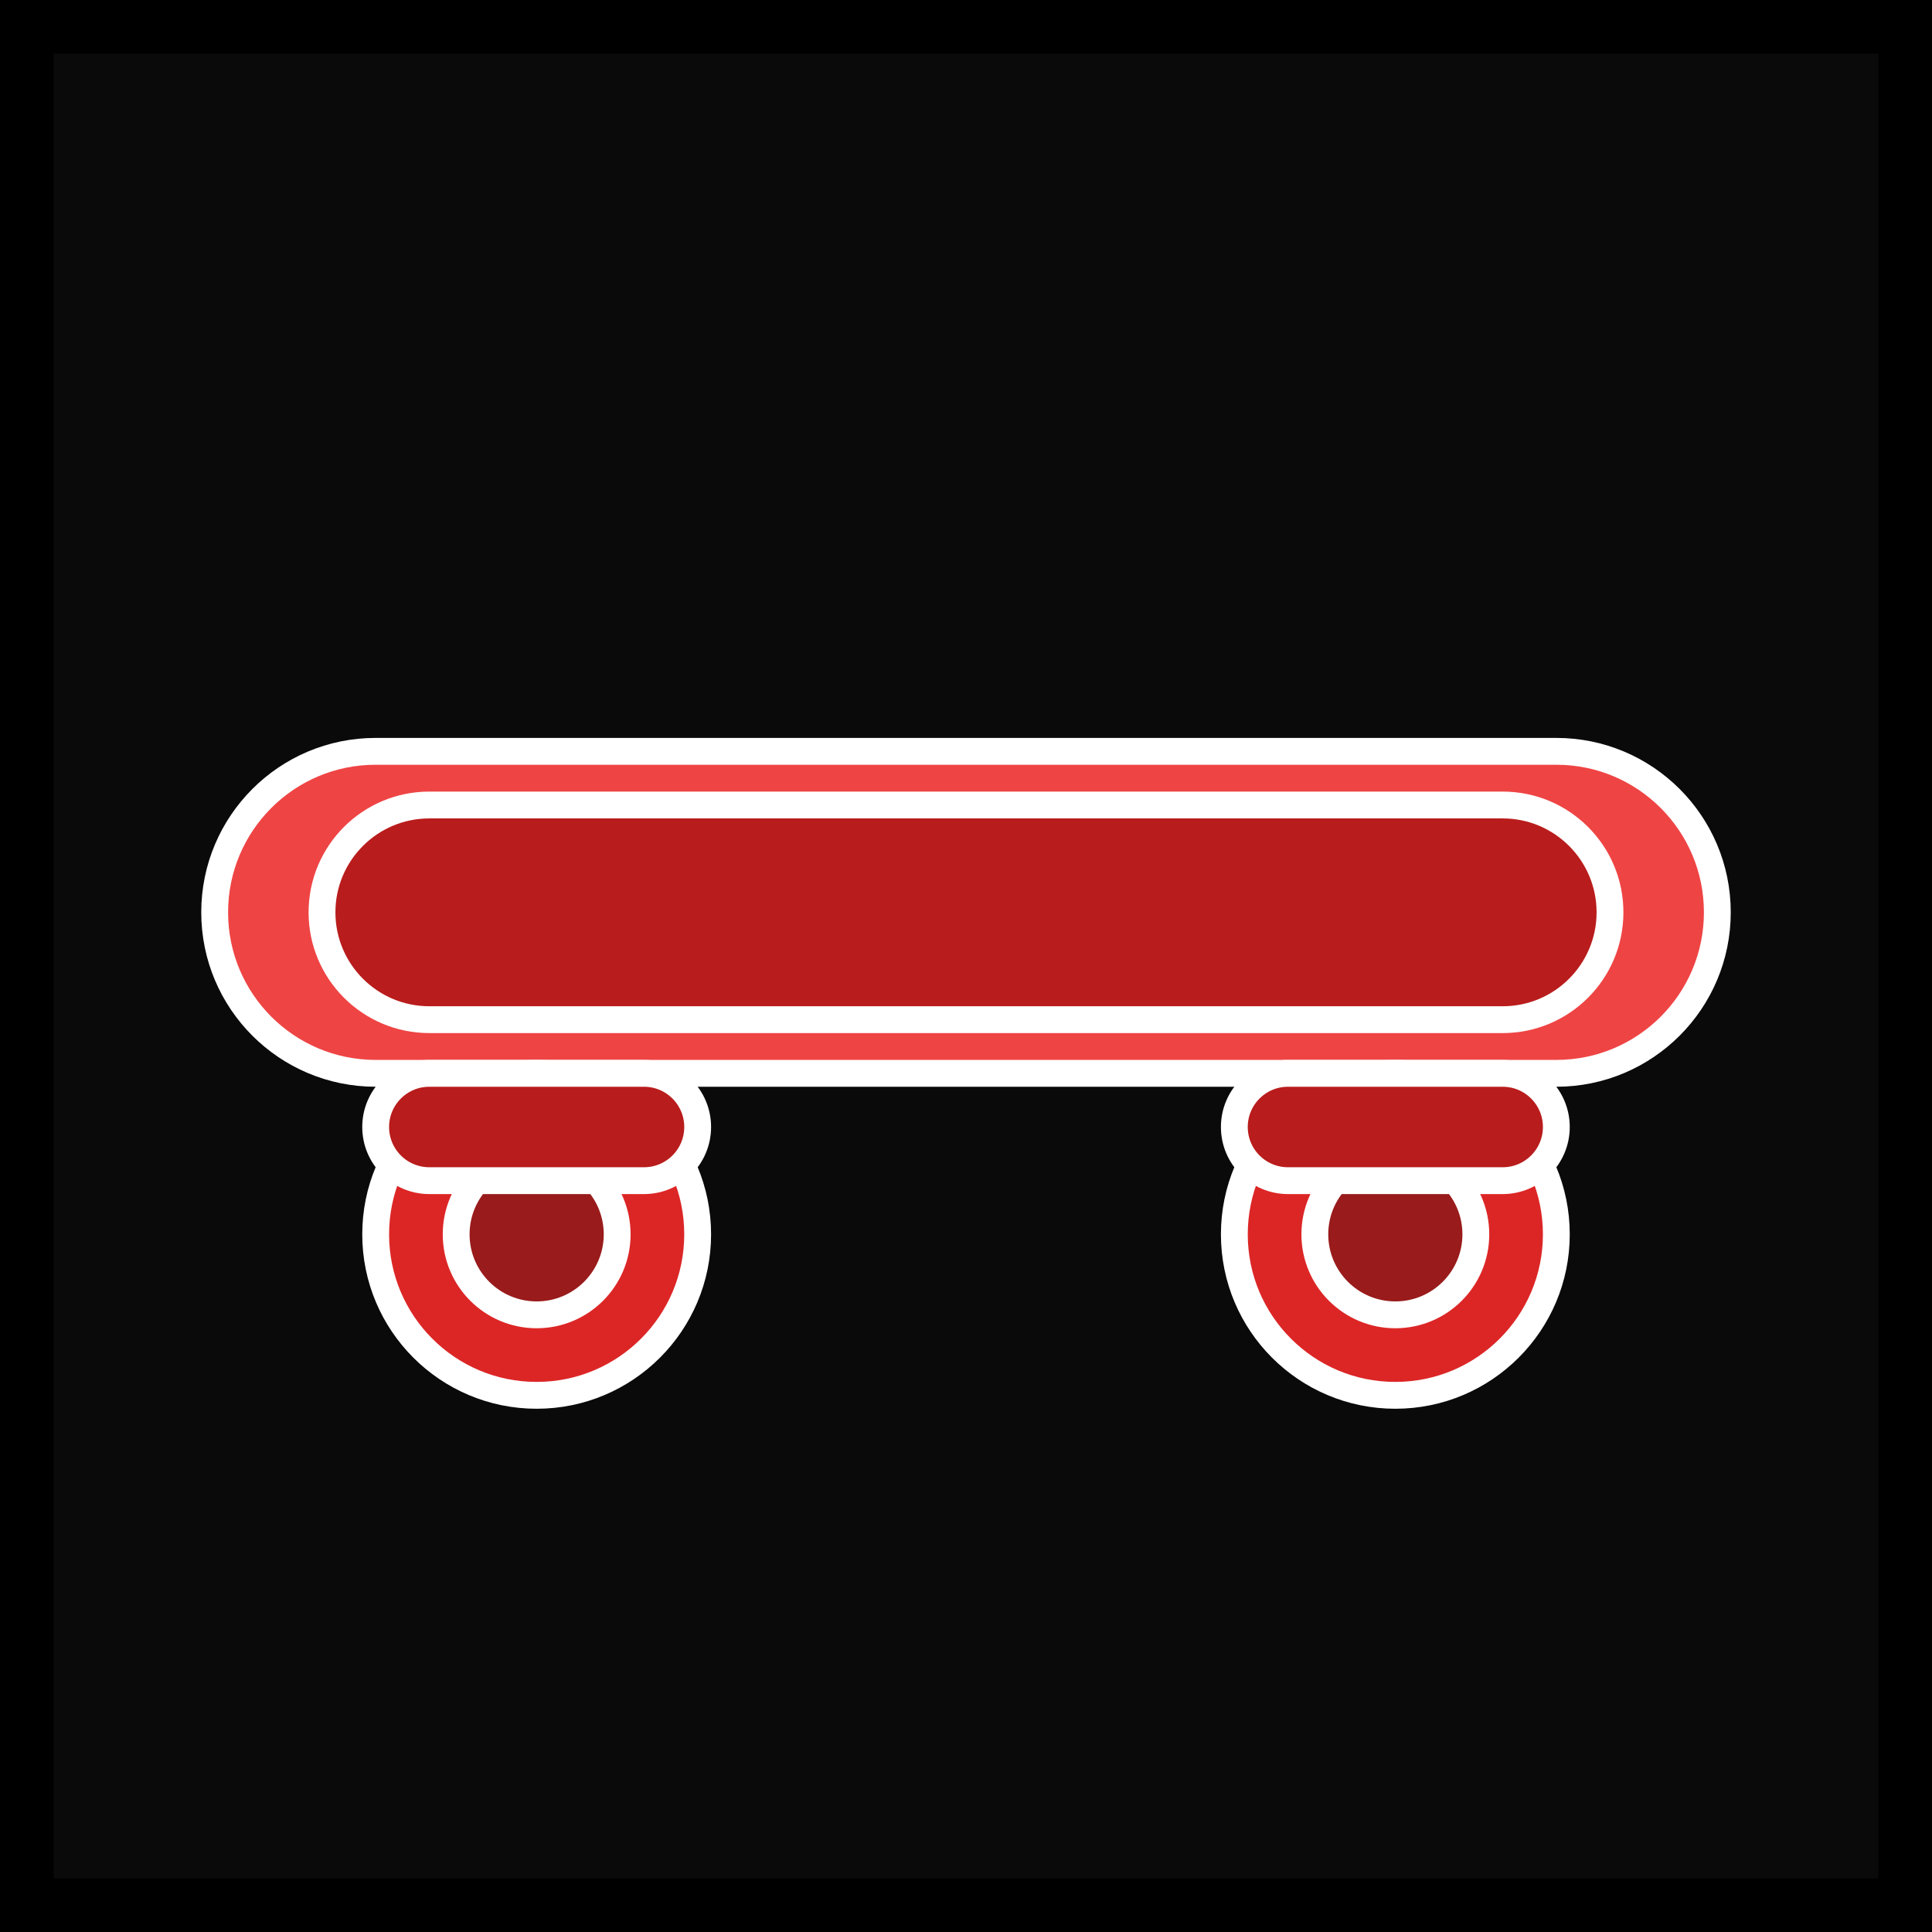
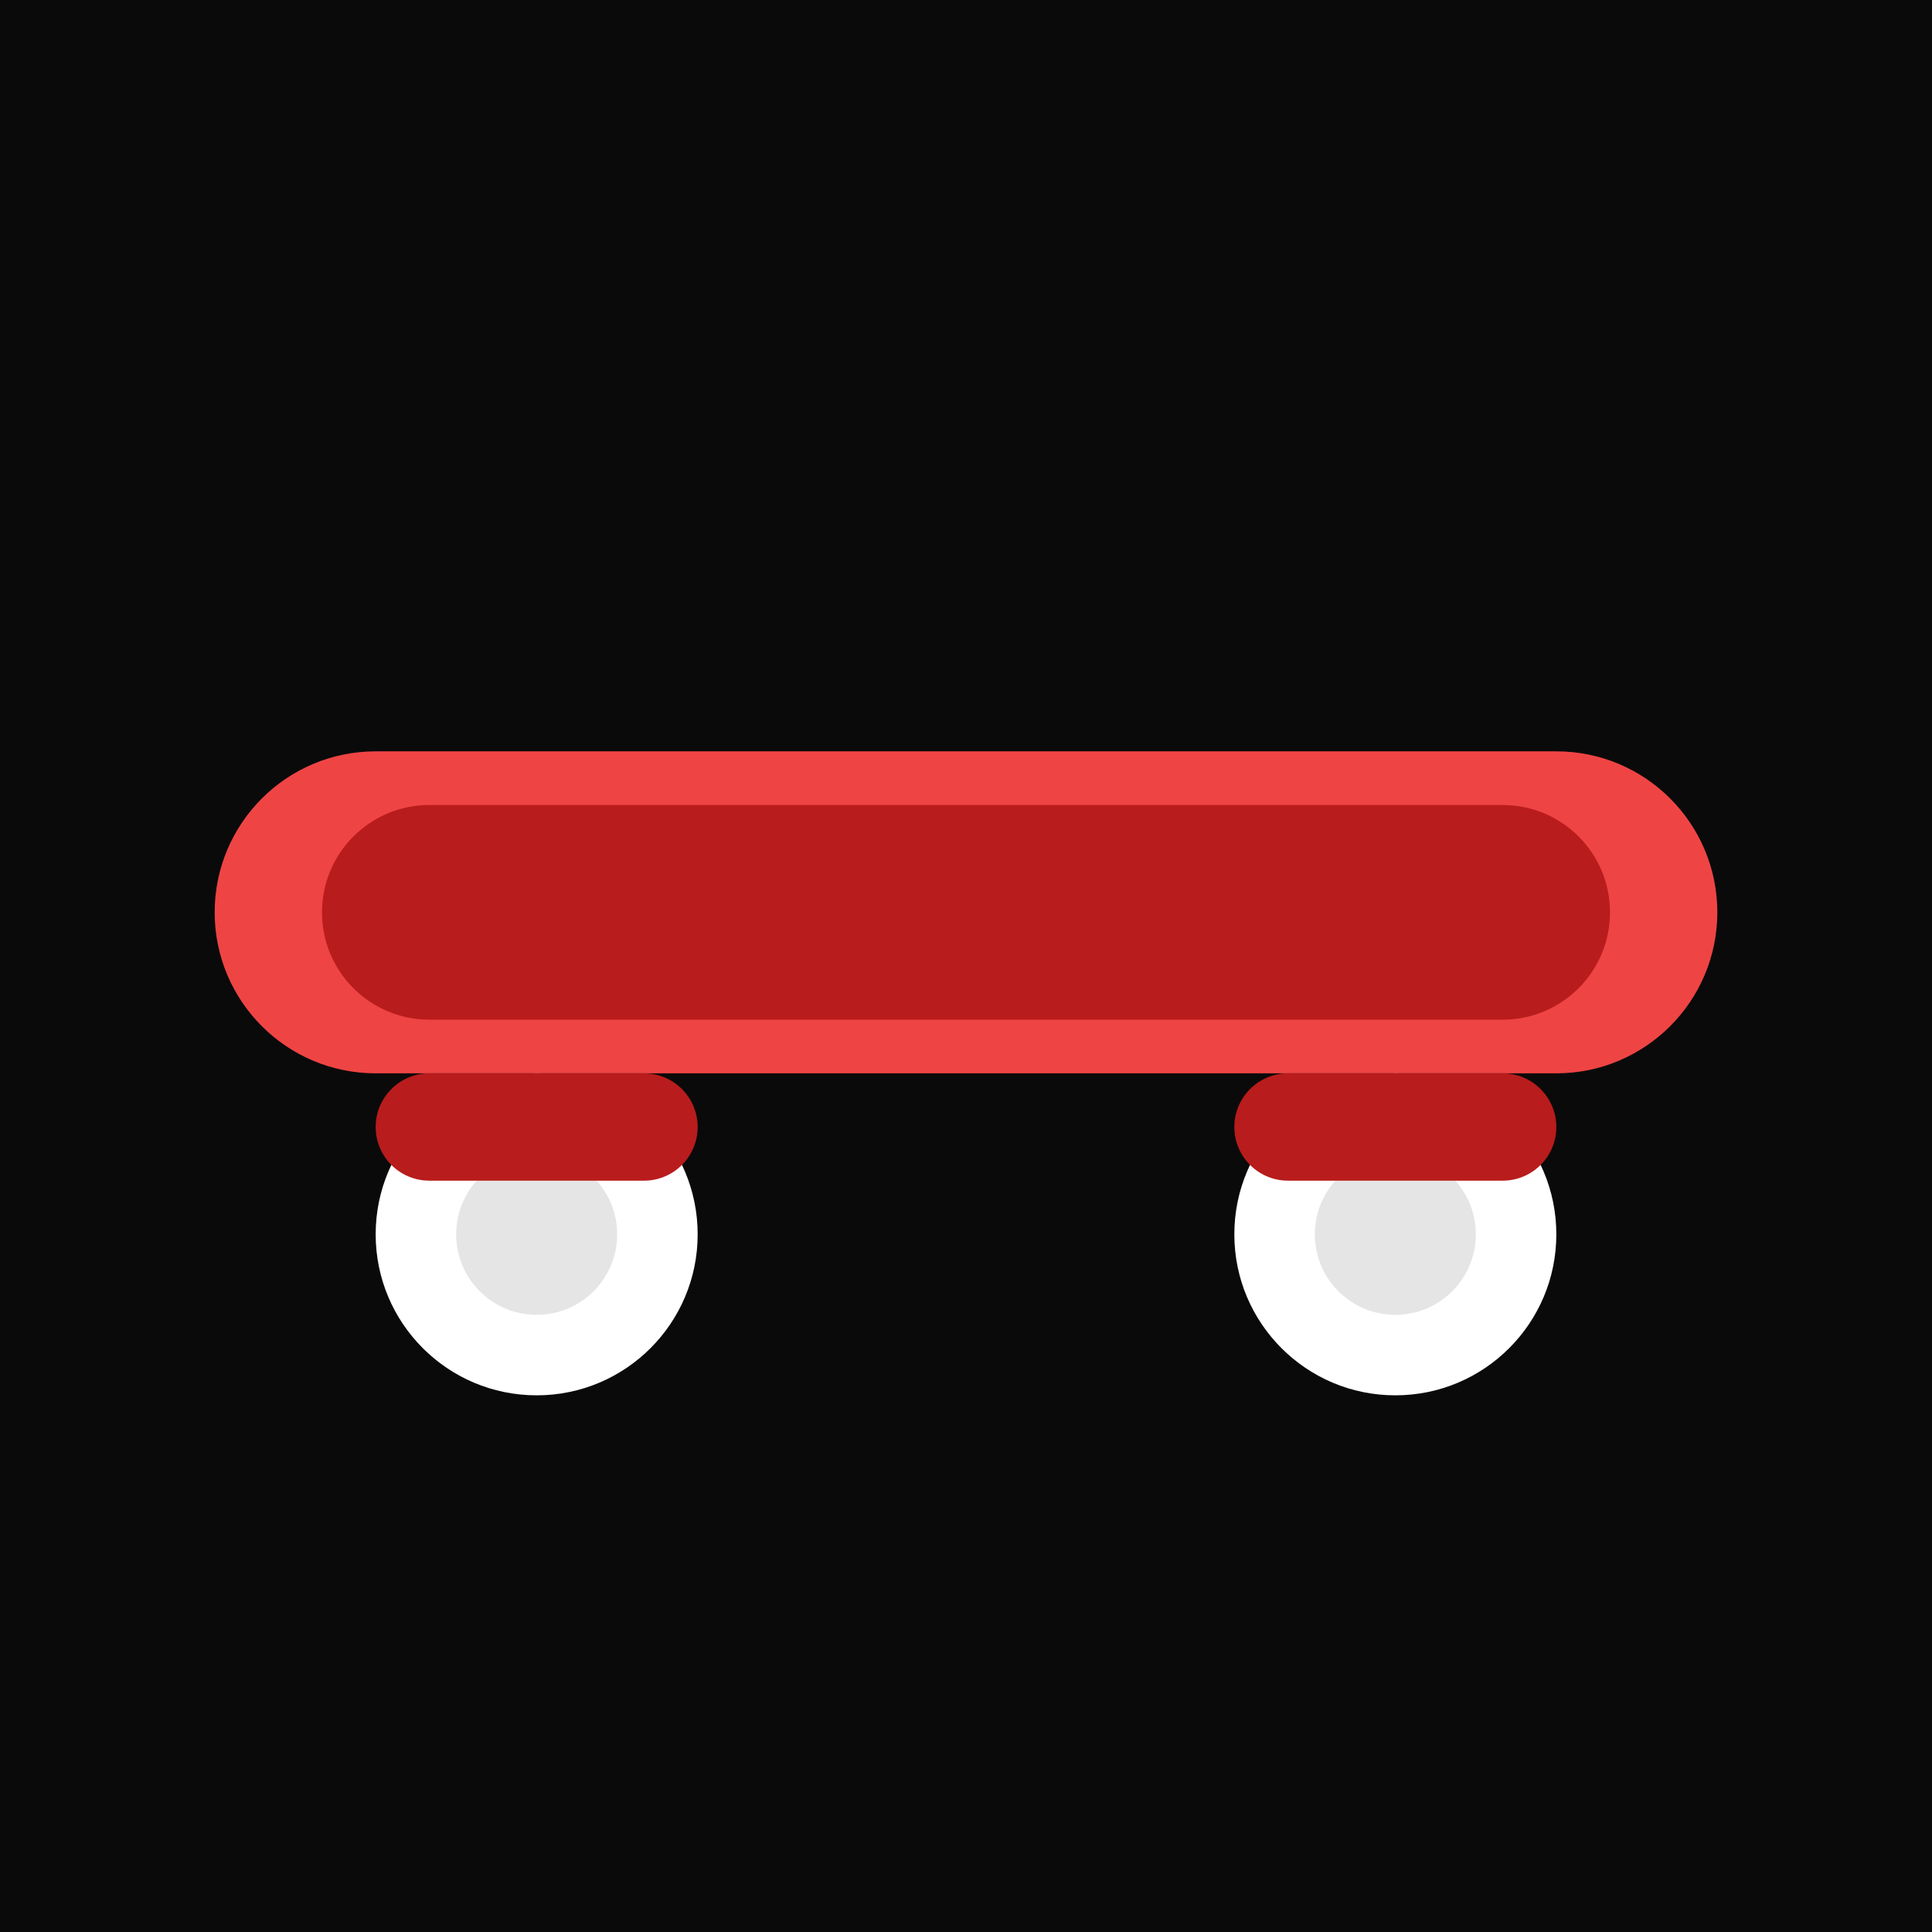
<svg xmlns="http://www.w3.org/2000/svg" width="36" height="36" viewBox="0 0 36 36" fill="none">
  <rect width="36" height="36" fill="#0a0a0a" />
-   <g transform="translate(18, 18.5) scale(1) translate(-18, -18.5)" stroke="#fff" stroke-width="0.5" stroke-linejoin="round">
-     <rect x="4" y="14" width="28" height="6" rx="3" fill="#ef4444" />
-     <rect x="6" y="15" width="24" height="4" rx="2" fill="#b91c1c" />
-     <circle cx="10" cy="23" r="3" fill="#dc2626" />
-     <circle cx="10" cy="23" r="1.5" fill="#991b1b" />
-     <circle cx="26" cy="23" r="3" fill="#dc2626" />
-     <circle cx="26" cy="23" r="1.5" fill="#991b1b" />
-     <rect x="7" y="20" width="6" height="2" rx="1" fill="#b91c1c" />
-     <rect x="23" y="20" width="6" height="2" rx="1" fill="#b91c1c" />
-   </g>
-   <rect x="0.5" y="0.5" width="35" height="35" fill="none" stroke="#000" stroke-width="1" />
+   <rect x="4" y="14" width="28" height="6" rx="3" fill="#ef4444" />
+   <rect x="6" y="15" width="24" height="4" rx="2" fill="#b91c1c" />
+   <circle cx="10" cy="23" r="3" fill="#fff" />
+   <circle cx="10" cy="23" r="1.5" fill="#e5e5e5" />
+   <circle cx="26" cy="23" r="3" fill="#fff" />
+   <circle cx="26" cy="23" r="1.5" fill="#e5e5e5" />
+   <rect x="7" y="20" width="6" height="2" rx="1" fill="#b91c1c" />
+   <rect x="23" y="20" width="6" height="2" rx="1" fill="#b91c1c" />
</svg>
